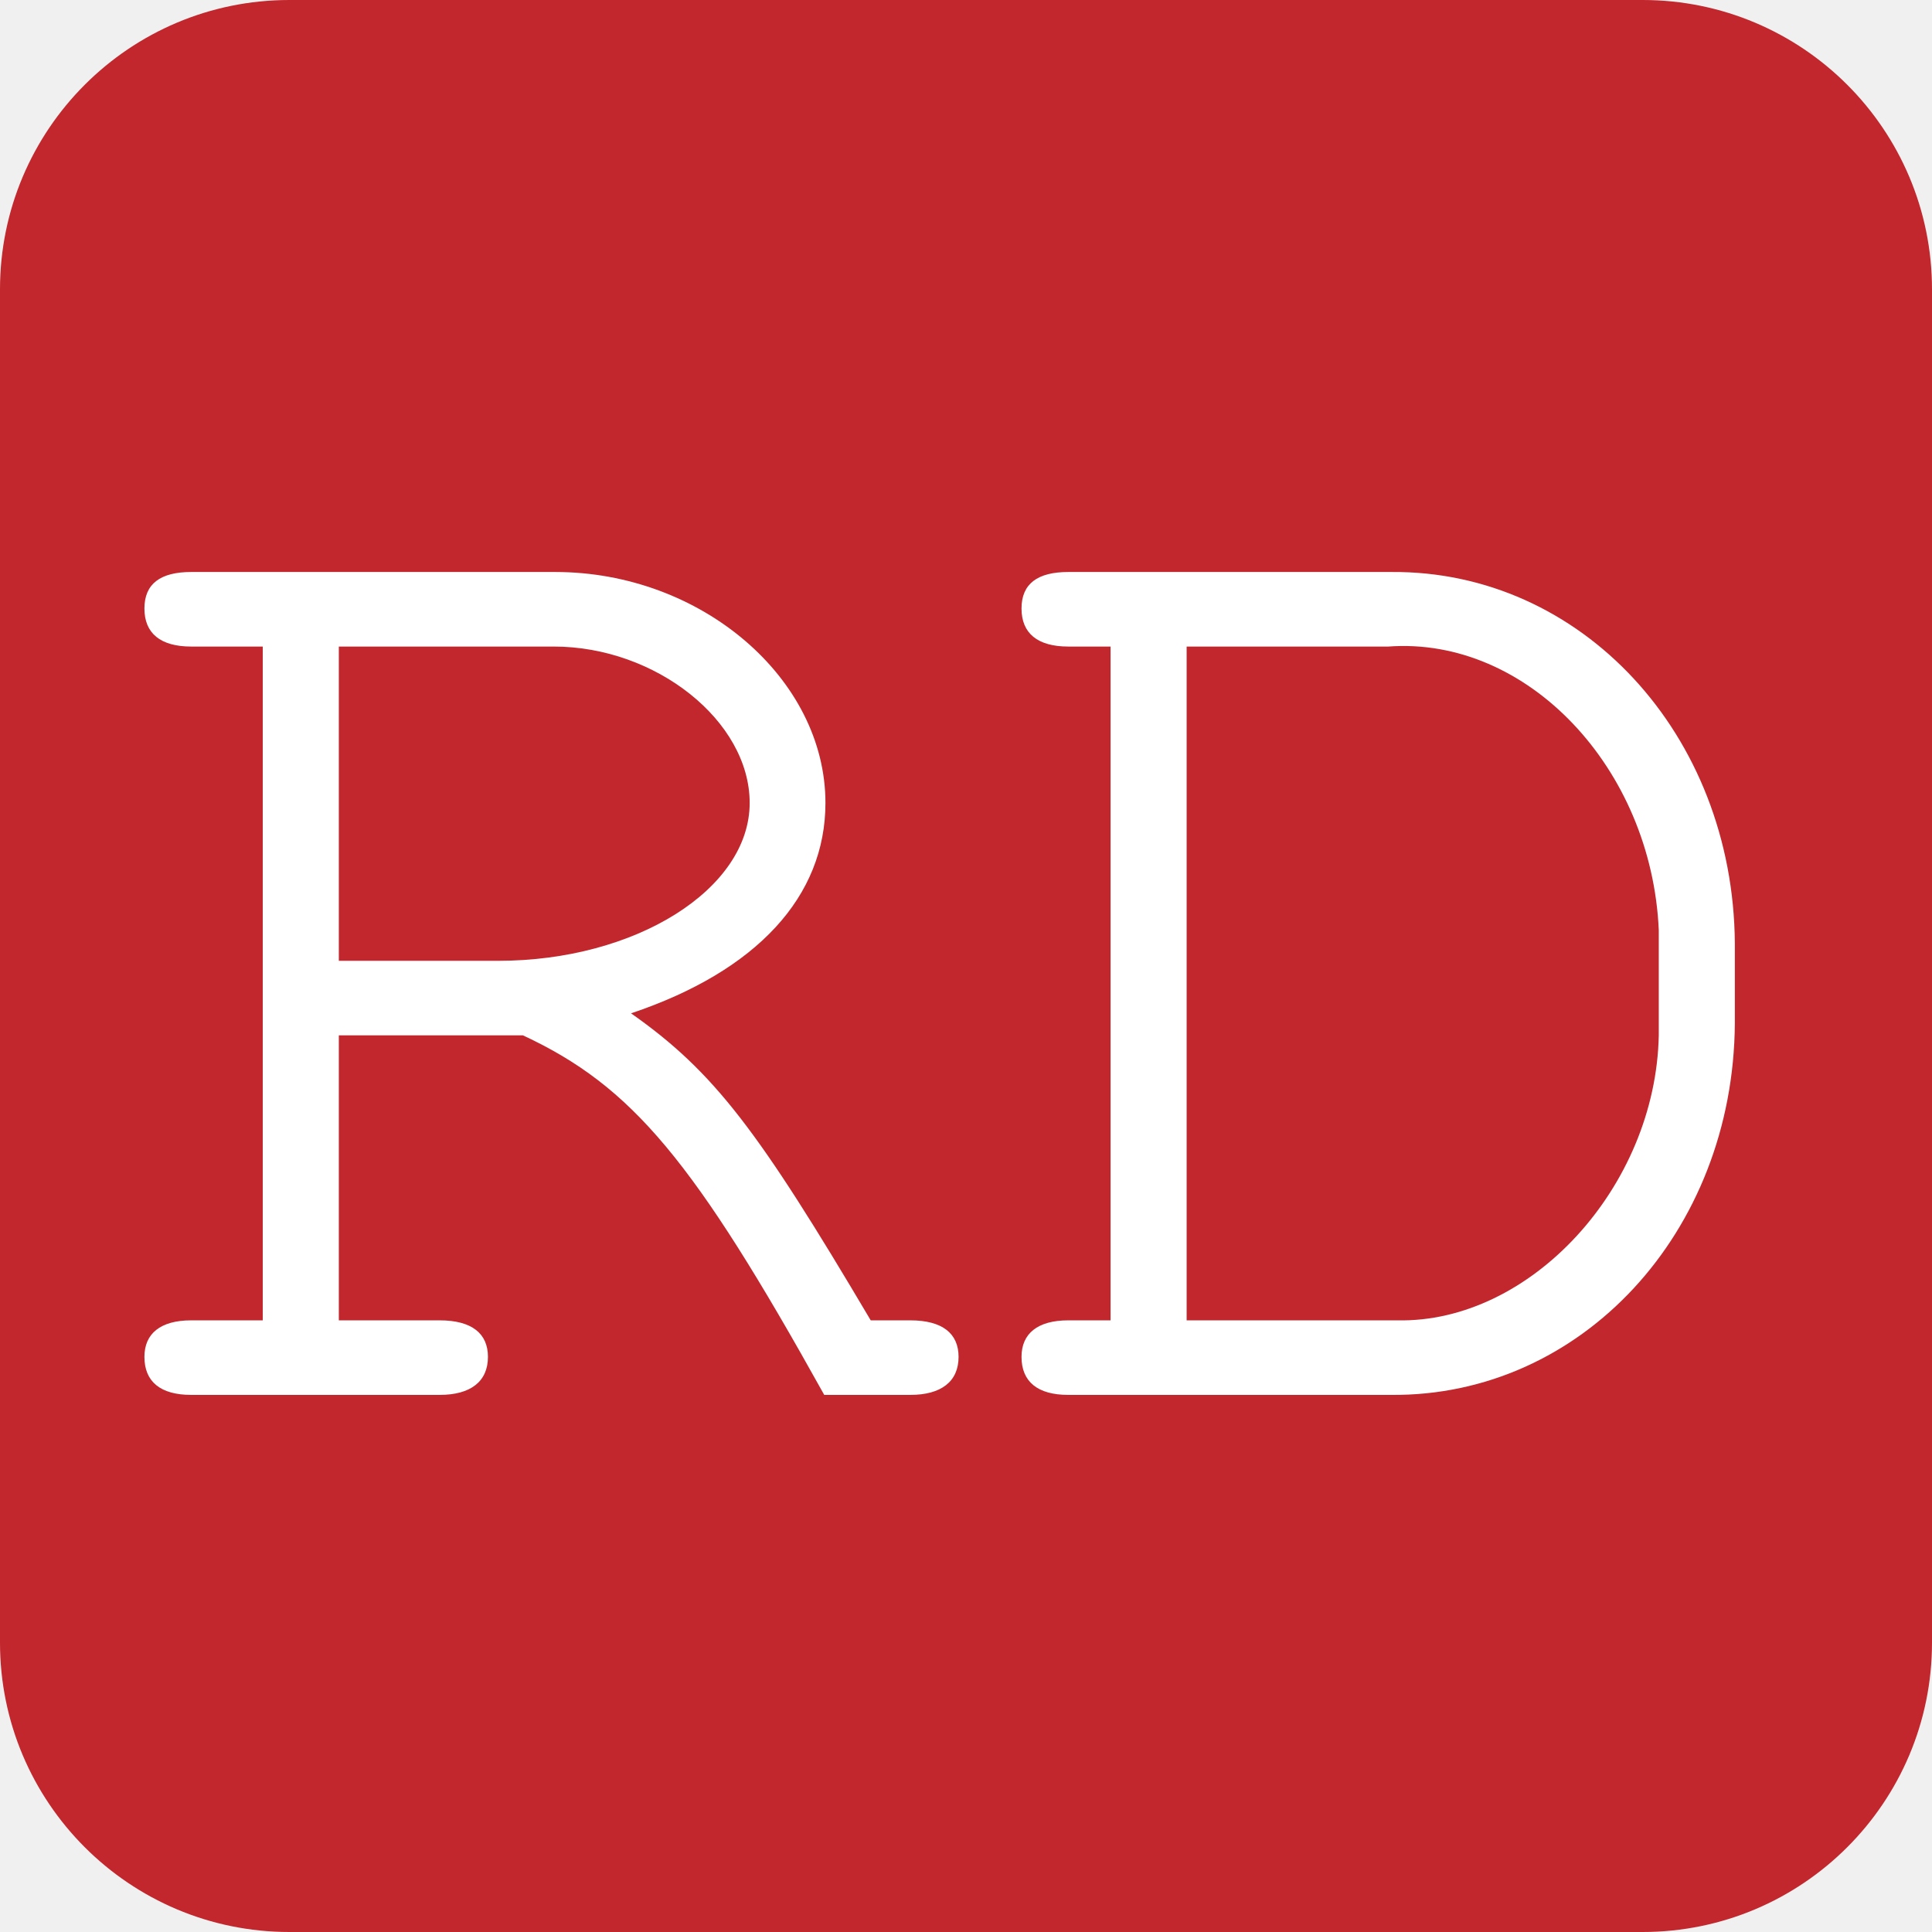
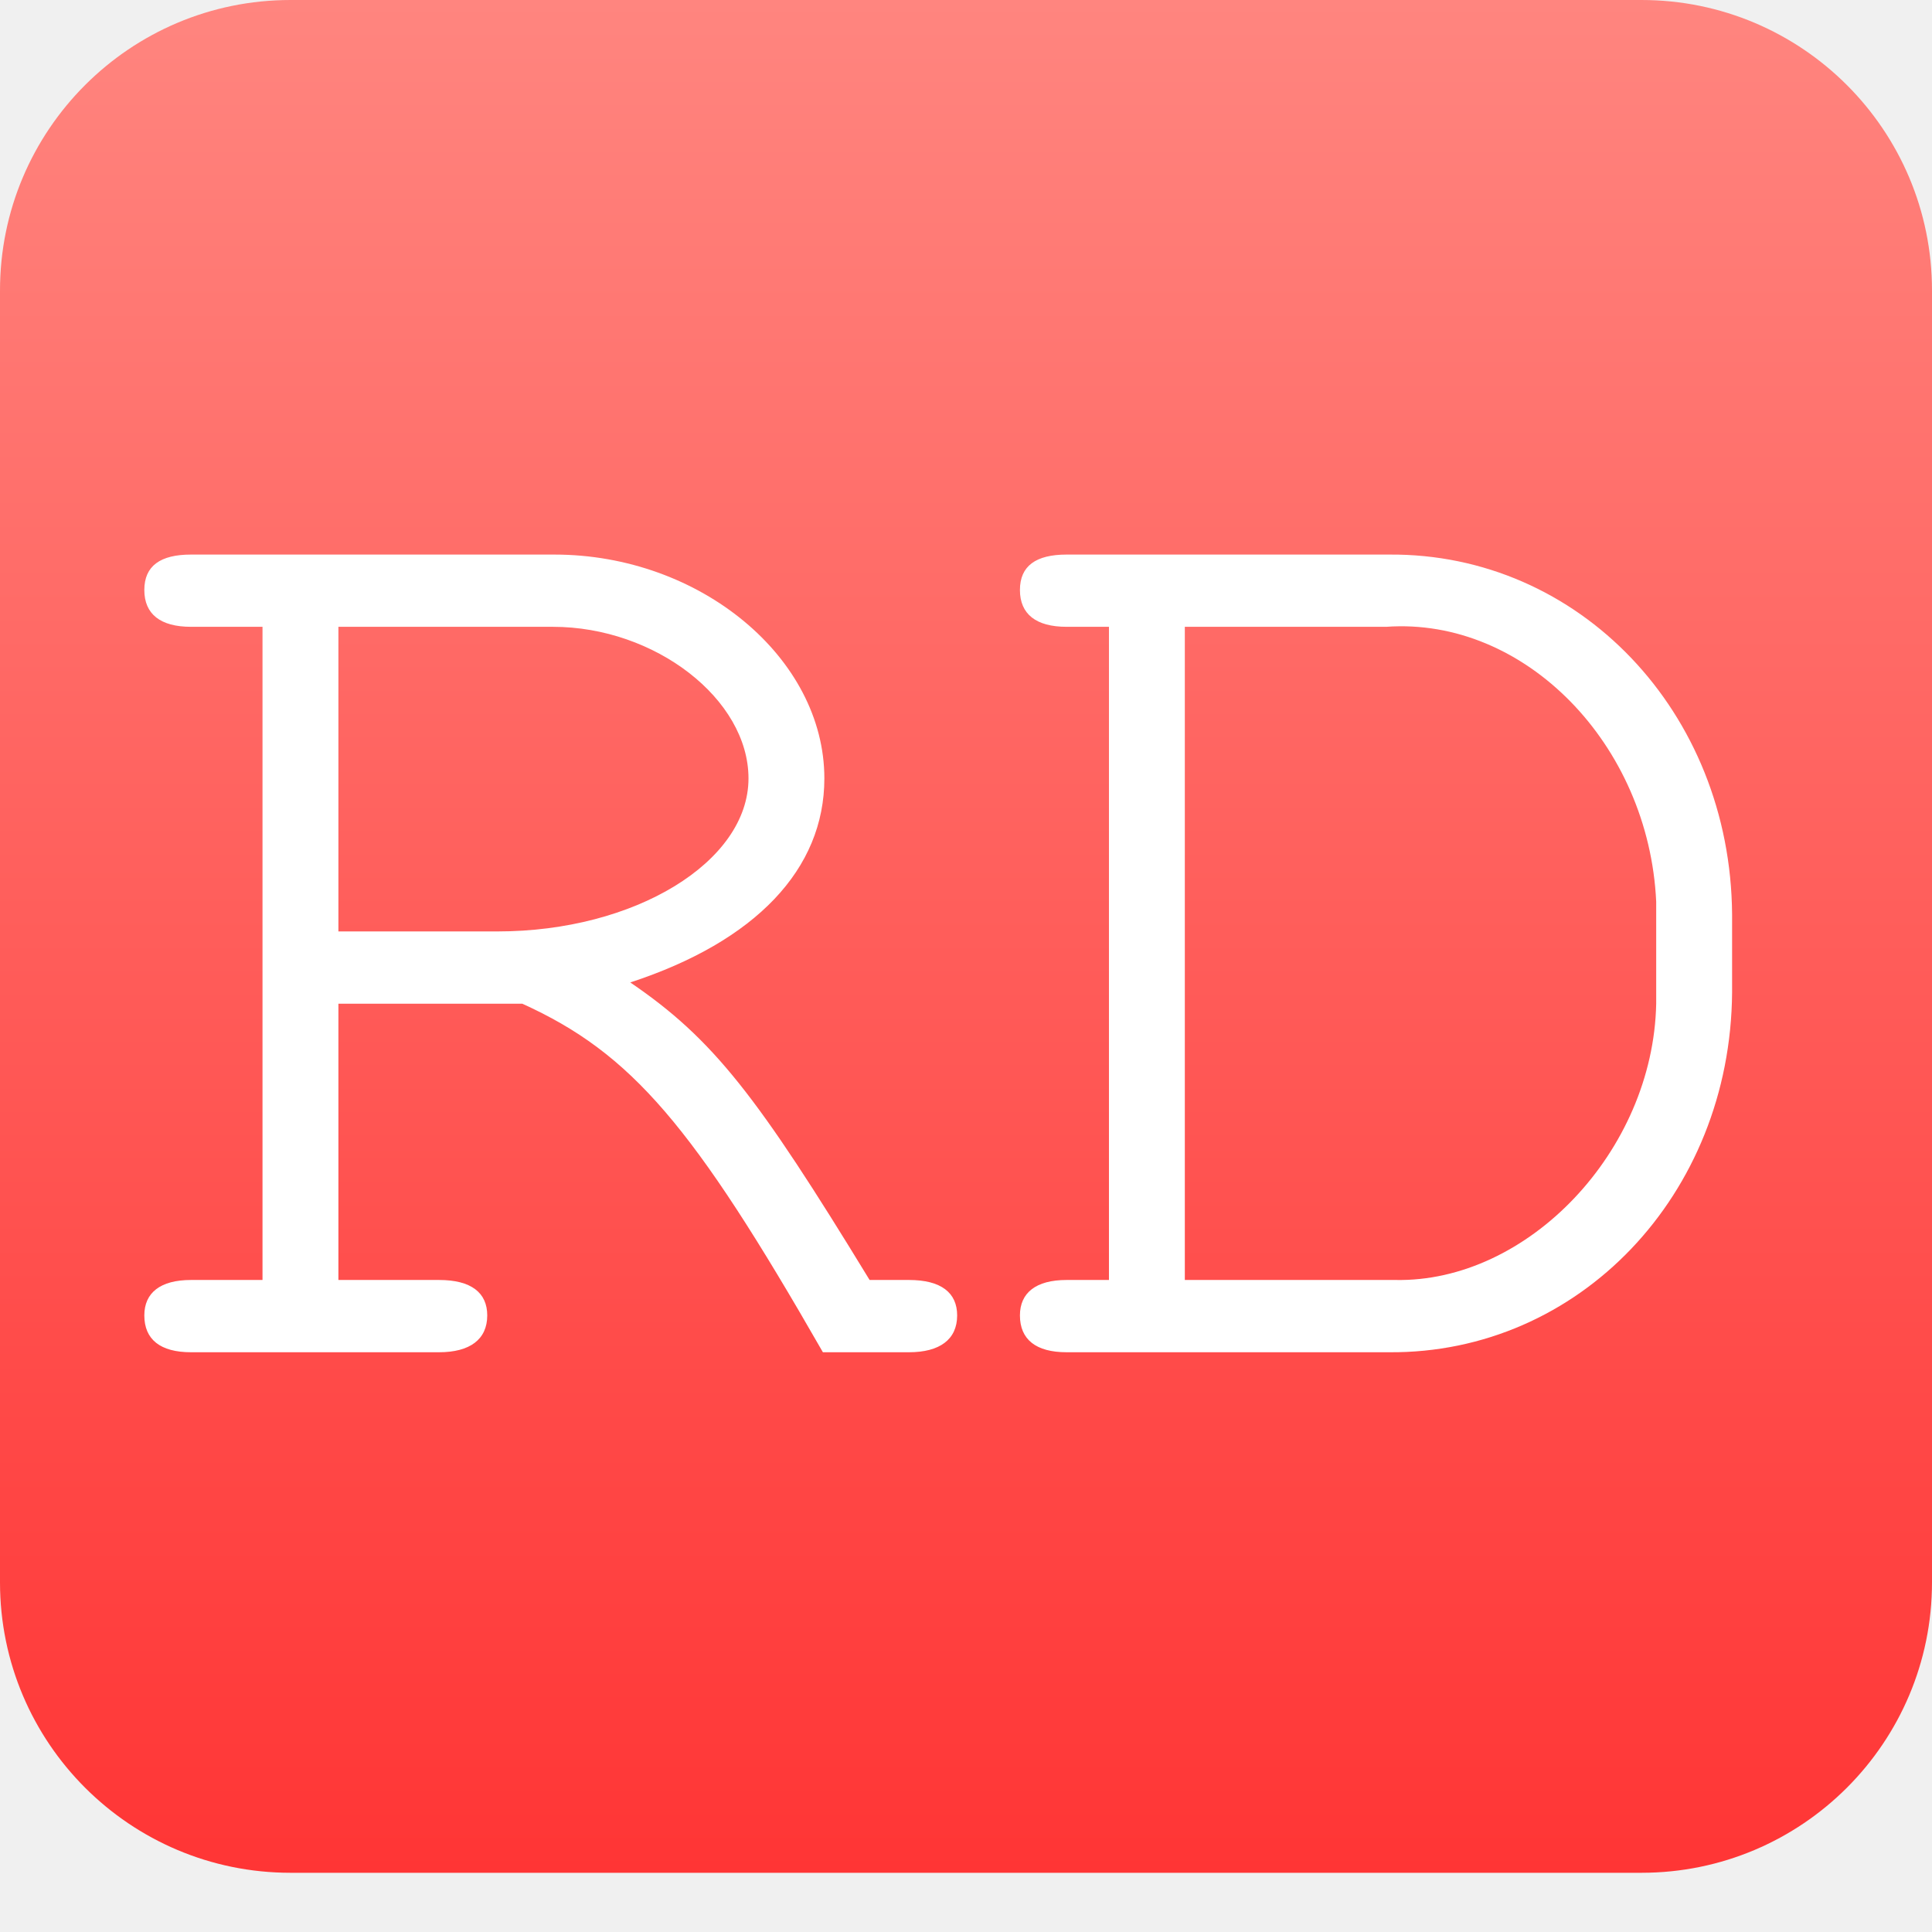
- <svg xmlns="http://www.w3.org/2000/svg" id="Layer_1" data-name="Layer 1" viewBox="0 0 100 100">
+ <svg xmlns="http://www.w3.org/2000/svg" id="Layer_1" data-name="Layer 1" viewBox="0 0 1000 1000">
  <defs>
-     <style>.cls-1
-     {fill:#c1272d;}.cls-2{font-size:75.66px;fill:#fff;font-family:Courier;}</style>
+     <style>.cls-1{fill:url(#linear-gradient);}.cls-2{font-size:733.36px;fill:#fff;font-family:Courier;}</style>
+     <linearGradient id="linear-gradient" x1="500" y1="969.35" x2="500" gradientUnits="userSpaceOnUse">
+       <stop offset="0" stop-color="#ff3535" />
+       <stop offset="1" stop-color="#ff857f" />
+     </linearGradient>
  </defs>
-   <rect class="cls-1" width="100" height="100" rx="14.98" />
-   <text class="cls-2" transform="translate(4.6 72.2)">RD</text>
+   <rect class="cls-1" width="1000" height="969.35" rx="150.35" />
+   <text class="cls-2" transform="translate(45.99 699.92) scale(1.03 1)">RD</text>
</svg>
